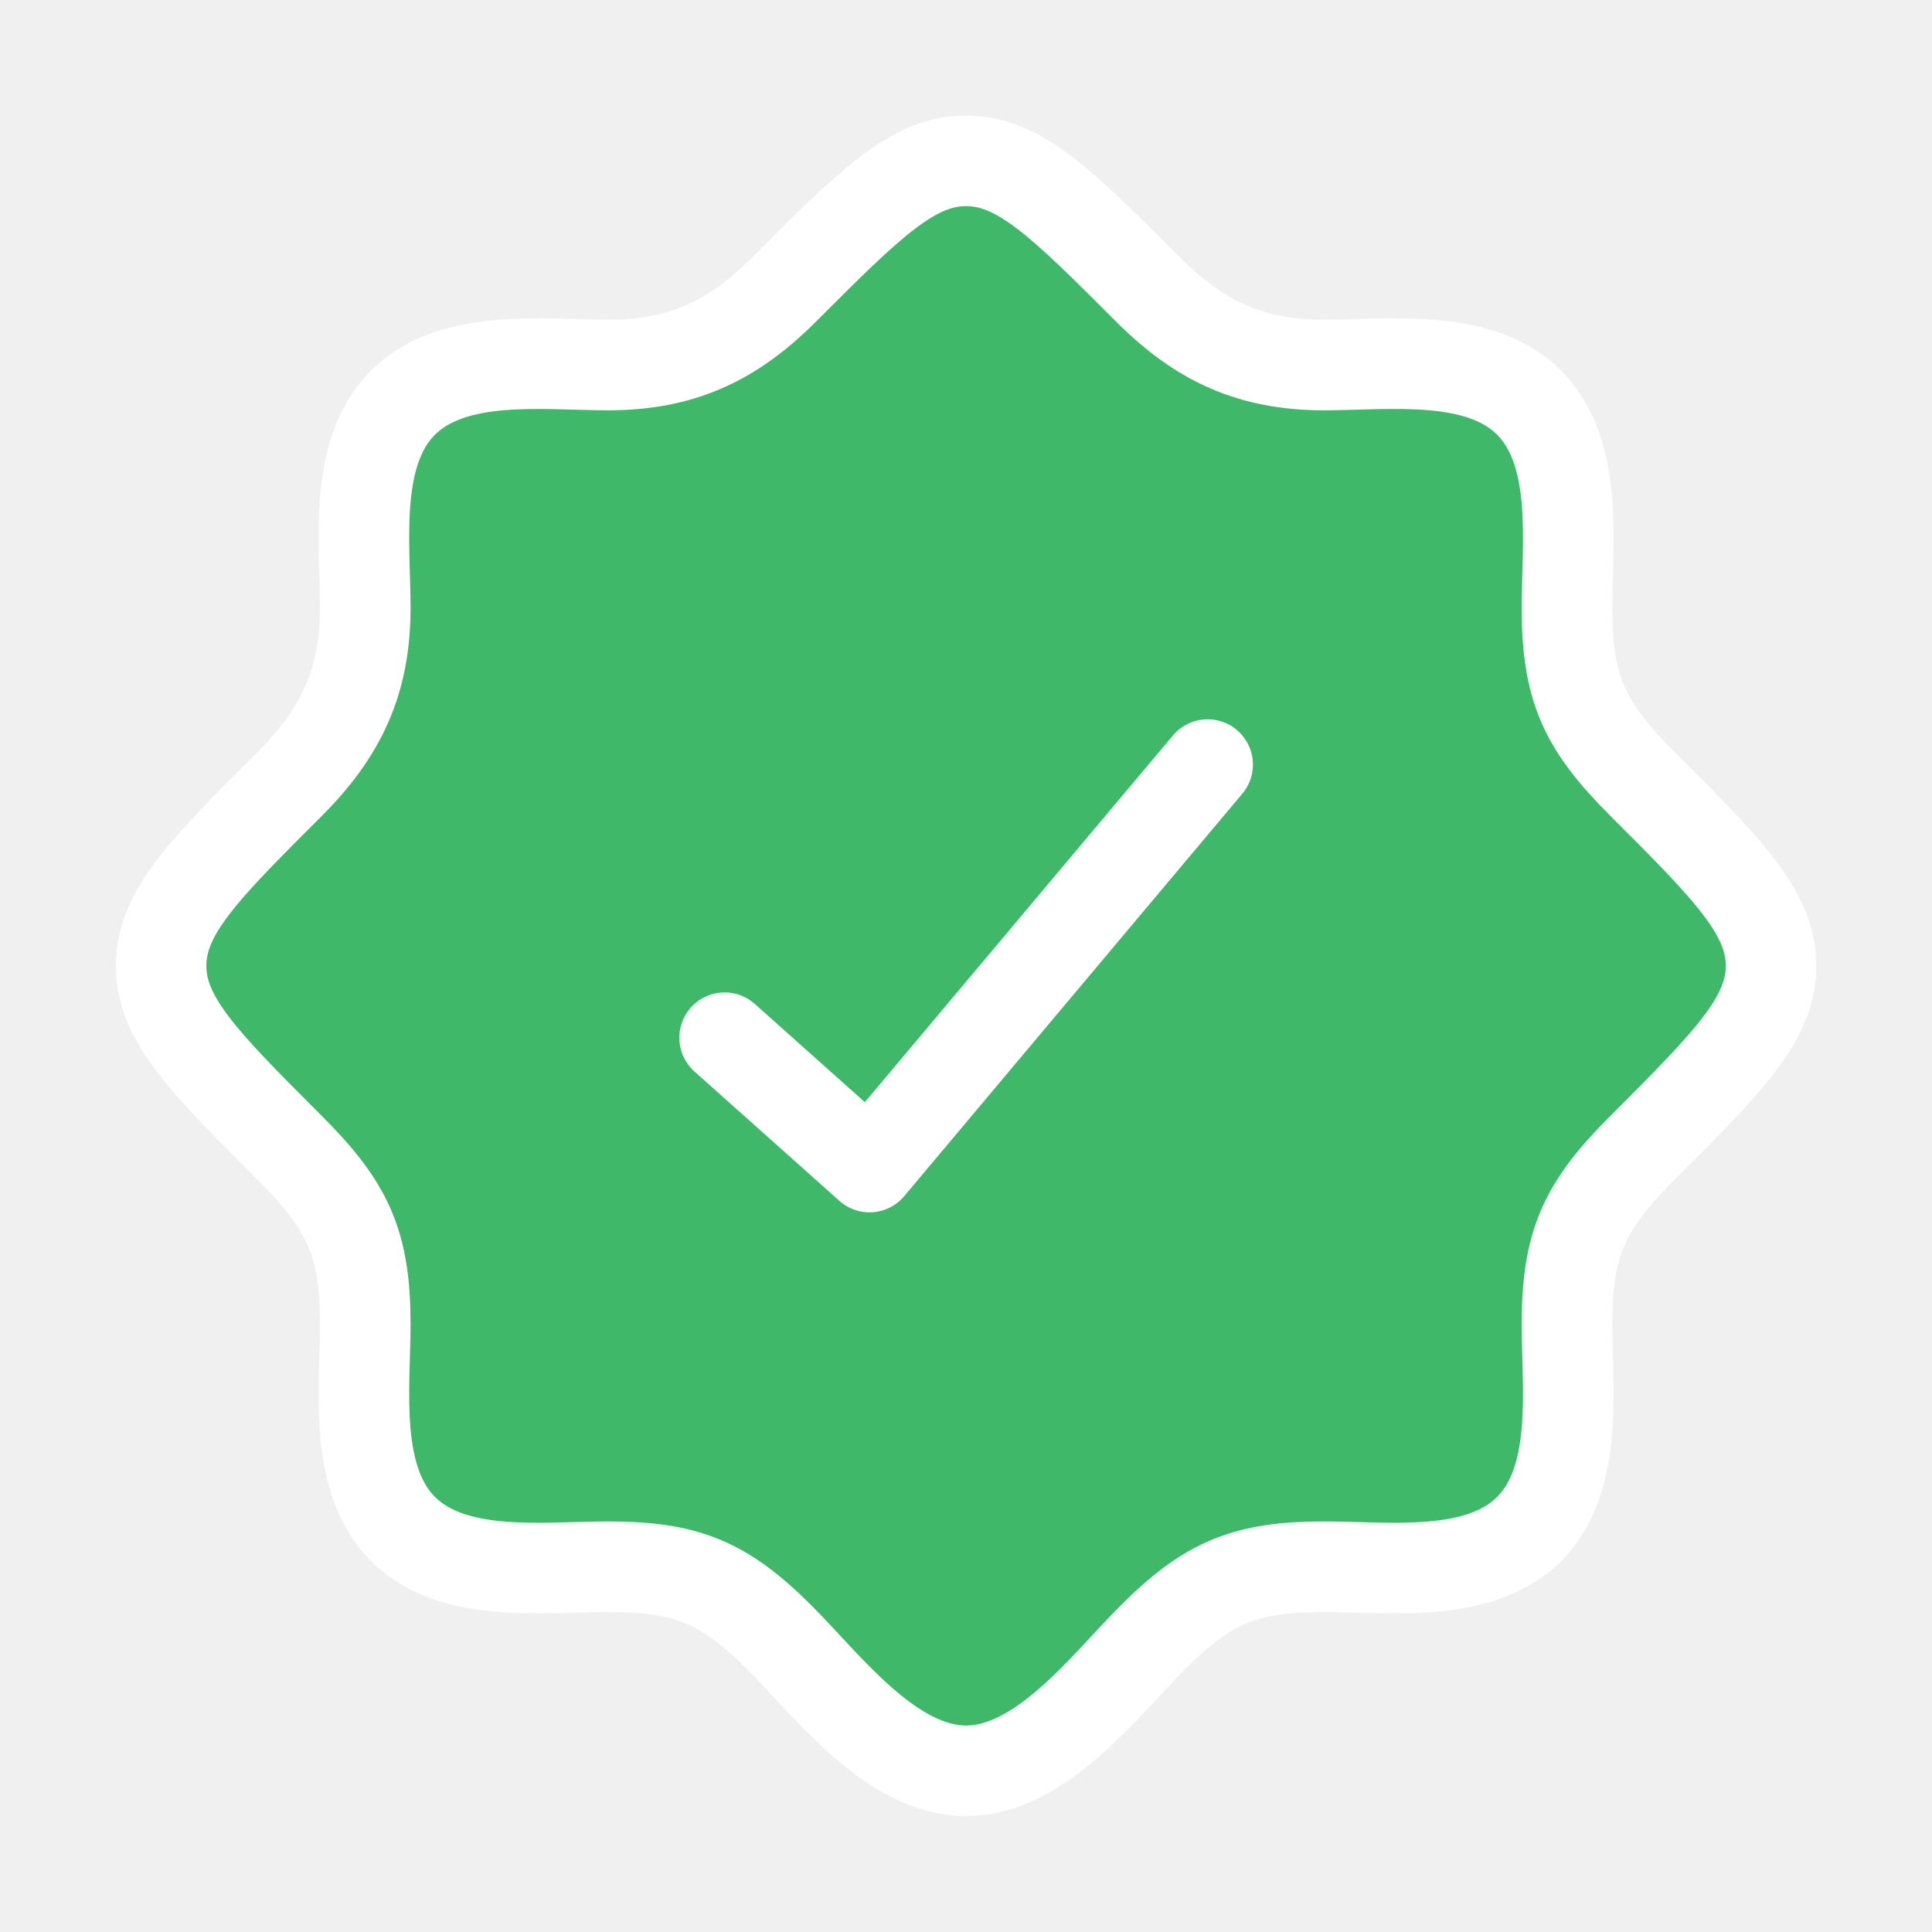
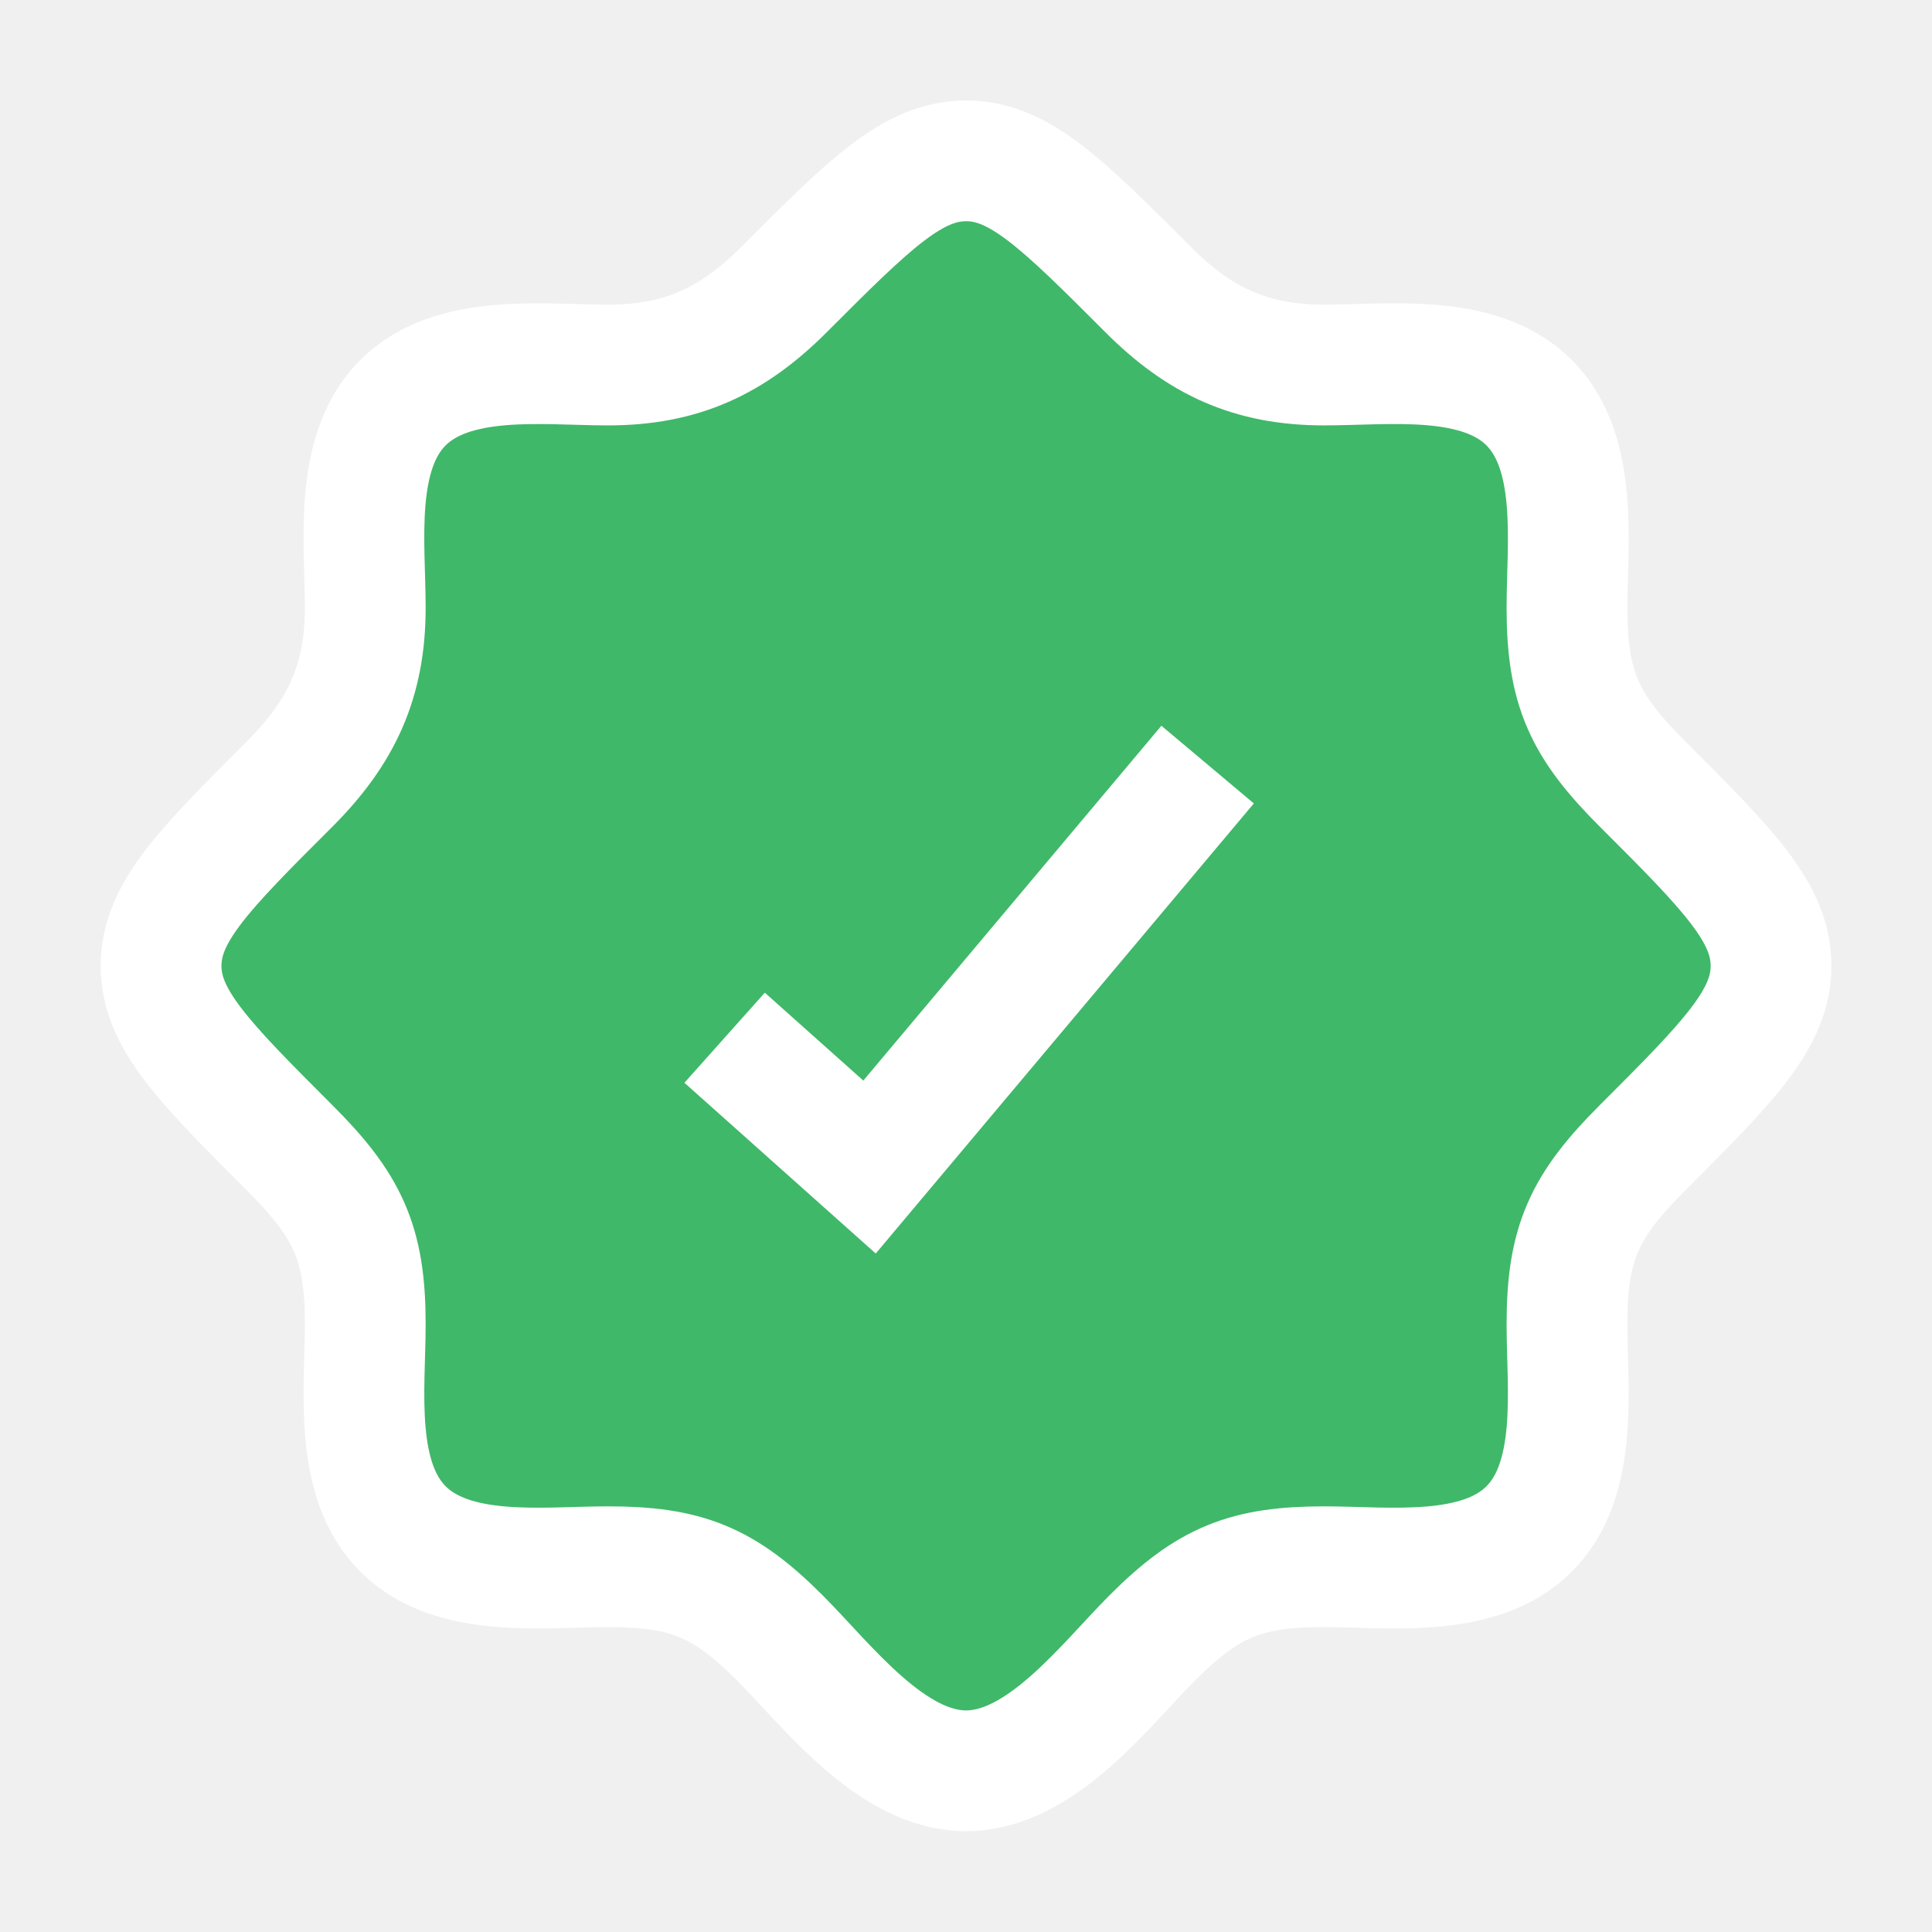
<svg xmlns="http://www.w3.org/2000/svg" width="16" height="16" viewBox="0 0 16 16" fill="none">
  <path d="M12.661 12.665H12.667H12.661ZM12.661 12.665C12.246 13.077 11.494 12.975 10.966 12.975C10.318 12.975 10.006 13.101 9.544 13.563C9.151 13.957 8.623 14.665 8.001 14.665C7.378 14.665 6.851 13.957 6.457 13.563C5.995 13.101 5.683 12.975 5.035 12.975C4.508 12.975 3.755 13.077 3.34 12.665C2.922 12.251 3.025 11.495 3.025 10.964C3.025 10.293 2.878 9.984 2.4 9.507C1.689 8.796 1.334 8.44 1.334 7.999C1.334 7.557 1.689 7.201 2.401 6.491C2.827 6.064 3.025 5.641 3.025 5.033C3.025 4.506 2.922 3.753 3.334 3.338C3.749 2.92 4.505 3.023 5.035 3.023C5.643 3.023 6.066 2.825 6.493 2.398C7.203 1.687 7.559 1.332 8.001 1.332C8.442 1.332 8.798 1.687 9.509 2.399C9.935 2.825 10.358 3.023 10.966 3.023C11.493 3.023 12.246 2.92 12.661 3.332C13.079 3.747 12.977 4.503 12.977 5.033C12.977 5.705 13.123 6.013 13.601 6.491C14.312 7.201 14.667 7.557 14.667 7.999C14.667 8.44 14.312 8.796 13.601 9.507C13.123 9.985 12.977 10.293 12.977 10.964C12.977 11.495 13.079 12.251 12.661 12.665Z" fill="#40B869" />
  <path d="M6.001 8.594L7.201 9.665L10.001 6.332" fill="#40B869" />
-   <path d="M12.661 12.665H12.667M12.661 12.665C12.246 13.077 11.494 12.975 10.966 12.975C10.318 12.975 10.006 13.101 9.544 13.563C9.151 13.957 8.623 14.665 8.001 14.665C7.378 14.665 6.851 13.957 6.457 13.563C5.995 13.101 5.683 12.975 5.035 12.975C4.508 12.975 3.755 13.077 3.34 12.665C2.922 12.251 3.025 11.495 3.025 10.964C3.025 10.293 2.878 9.984 2.4 9.507C1.689 8.796 1.334 8.44 1.334 7.999C1.334 7.557 1.689 7.201 2.401 6.491C2.827 6.064 3.025 5.641 3.025 5.033C3.025 4.506 2.922 3.753 3.334 3.338C3.749 2.92 4.505 3.023 5.035 3.023C5.643 3.023 6.066 2.825 6.493 2.398C7.203 1.687 7.559 1.332 8.001 1.332C8.442 1.332 8.798 1.687 9.509 2.399C9.935 2.825 10.358 3.023 10.966 3.023C11.493 3.023 12.246 2.92 12.661 3.332C13.079 3.747 12.977 4.503 12.977 5.033C12.977 5.705 13.123 6.013 13.601 6.491C14.312 7.201 14.667 7.557 14.667 7.999C14.667 8.44 14.312 8.796 13.601 9.507C13.123 9.985 12.977 10.293 12.977 10.964C12.977 11.495 13.079 12.251 12.661 12.665ZM6.001 8.594L7.201 9.665L10.001 6.332" stroke="white" stroke-width="0.75" stroke-linecap="round" stroke-linejoin="round" />
+   <path d="M12.661 12.665H12.667M12.661 12.665C12.246 13.077 11.494 12.975 10.966 12.975C10.318 12.975 10.006 13.101 9.544 13.563C9.151 13.957 8.623 14.665 8.001 14.665C7.378 14.665 6.851 13.957 6.457 13.563C5.995 13.101 5.683 12.975 5.035 12.975C4.508 12.975 3.755 13.077 3.34 12.665C2.922 12.251 3.025 11.495 3.025 10.964C3.025 10.293 2.878 9.984 2.4 9.507C1.689 8.796 1.334 8.44 1.334 7.999C1.334 7.557 1.689 7.201 2.401 6.491C2.827 6.064 3.025 5.641 3.025 5.033C3.025 4.506 2.922 3.753 3.334 3.338C3.749 2.92 4.505 3.023 5.035 3.023C5.643 3.023 6.066 2.825 6.493 2.398C7.203 1.687 7.559 1.332 8.001 1.332C8.442 1.332 8.798 1.687 9.509 2.399C9.935 2.825 10.358 3.023 10.966 3.023C11.493 3.023 12.246 2.92 12.661 3.332C13.079 3.747 12.977 4.503 12.977 5.033C12.977 5.705 13.123 6.013 13.601 6.491C14.312 7.201 14.667 7.557 14.667 7.999C14.667 8.44 14.312 8.796 13.601 9.507C13.123 9.985 12.977 10.293 12.977 10.964C12.977 11.495 13.079 12.251 12.661 12.665ZM6.001 8.594L7.201 9.665L10.001 6.332" stroke="white" strokeWidth="0.75" strokeLinecap="round" strokeLinejoin="round" />
</svg>
